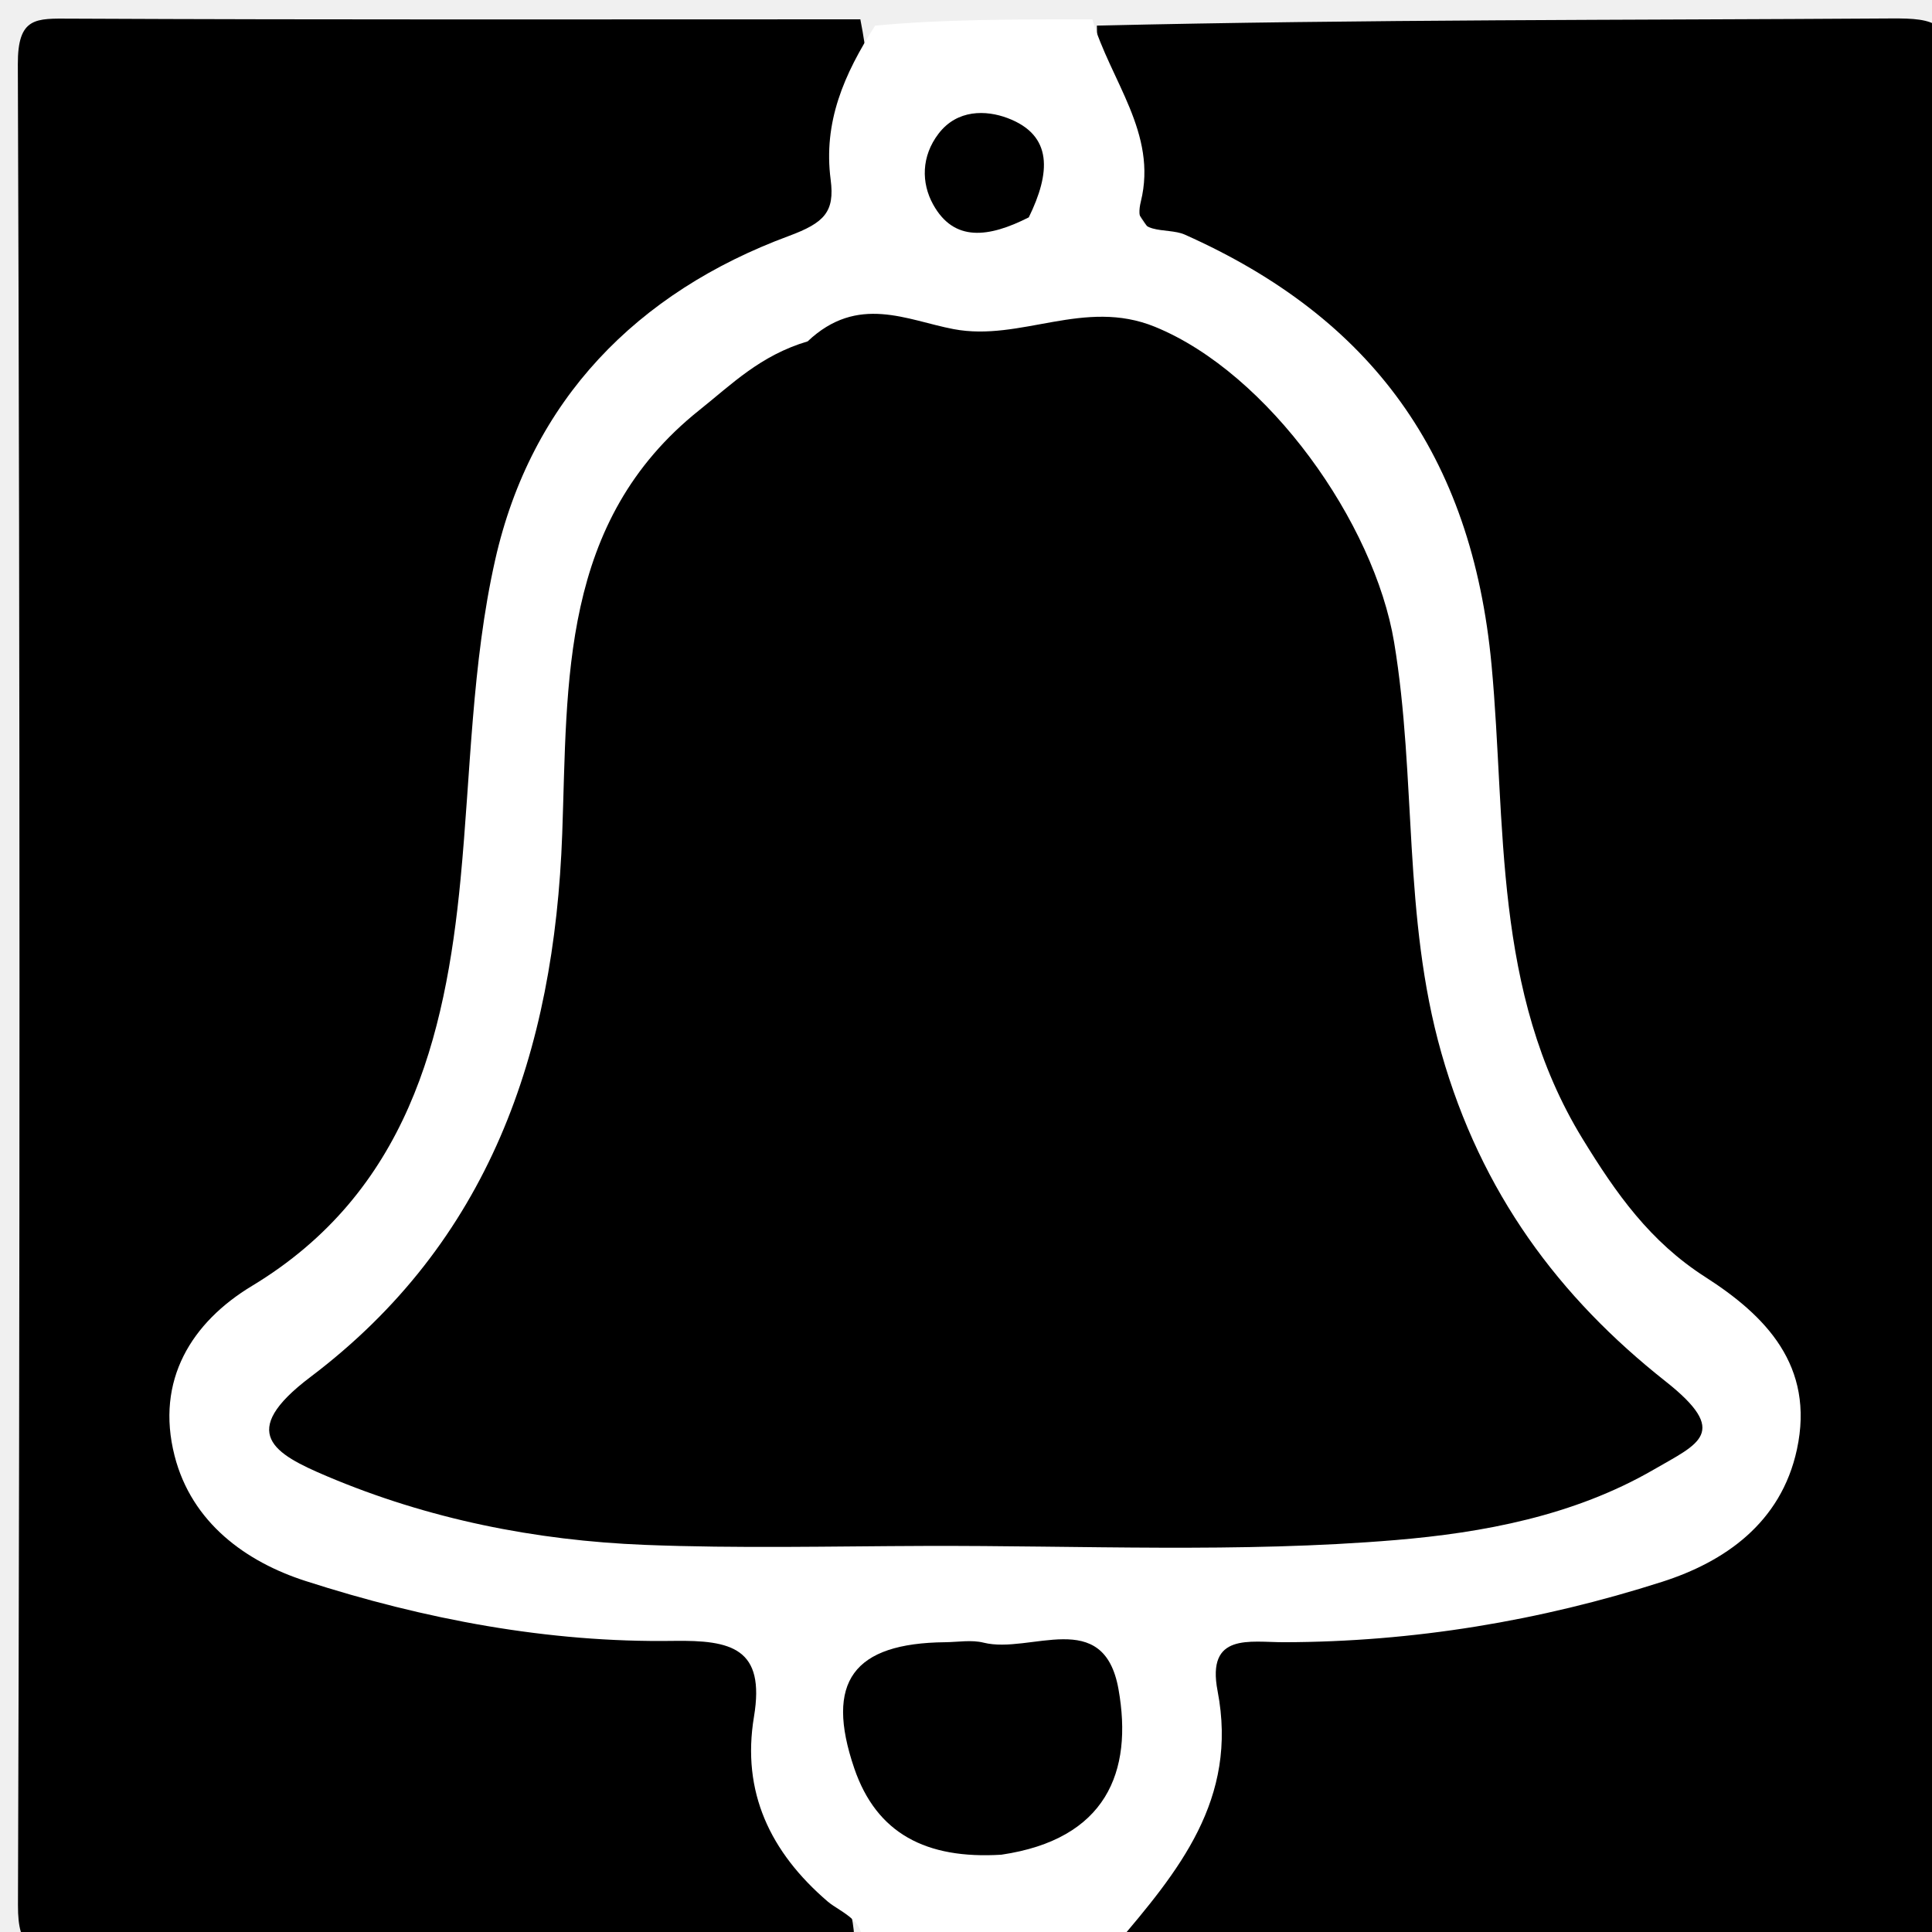
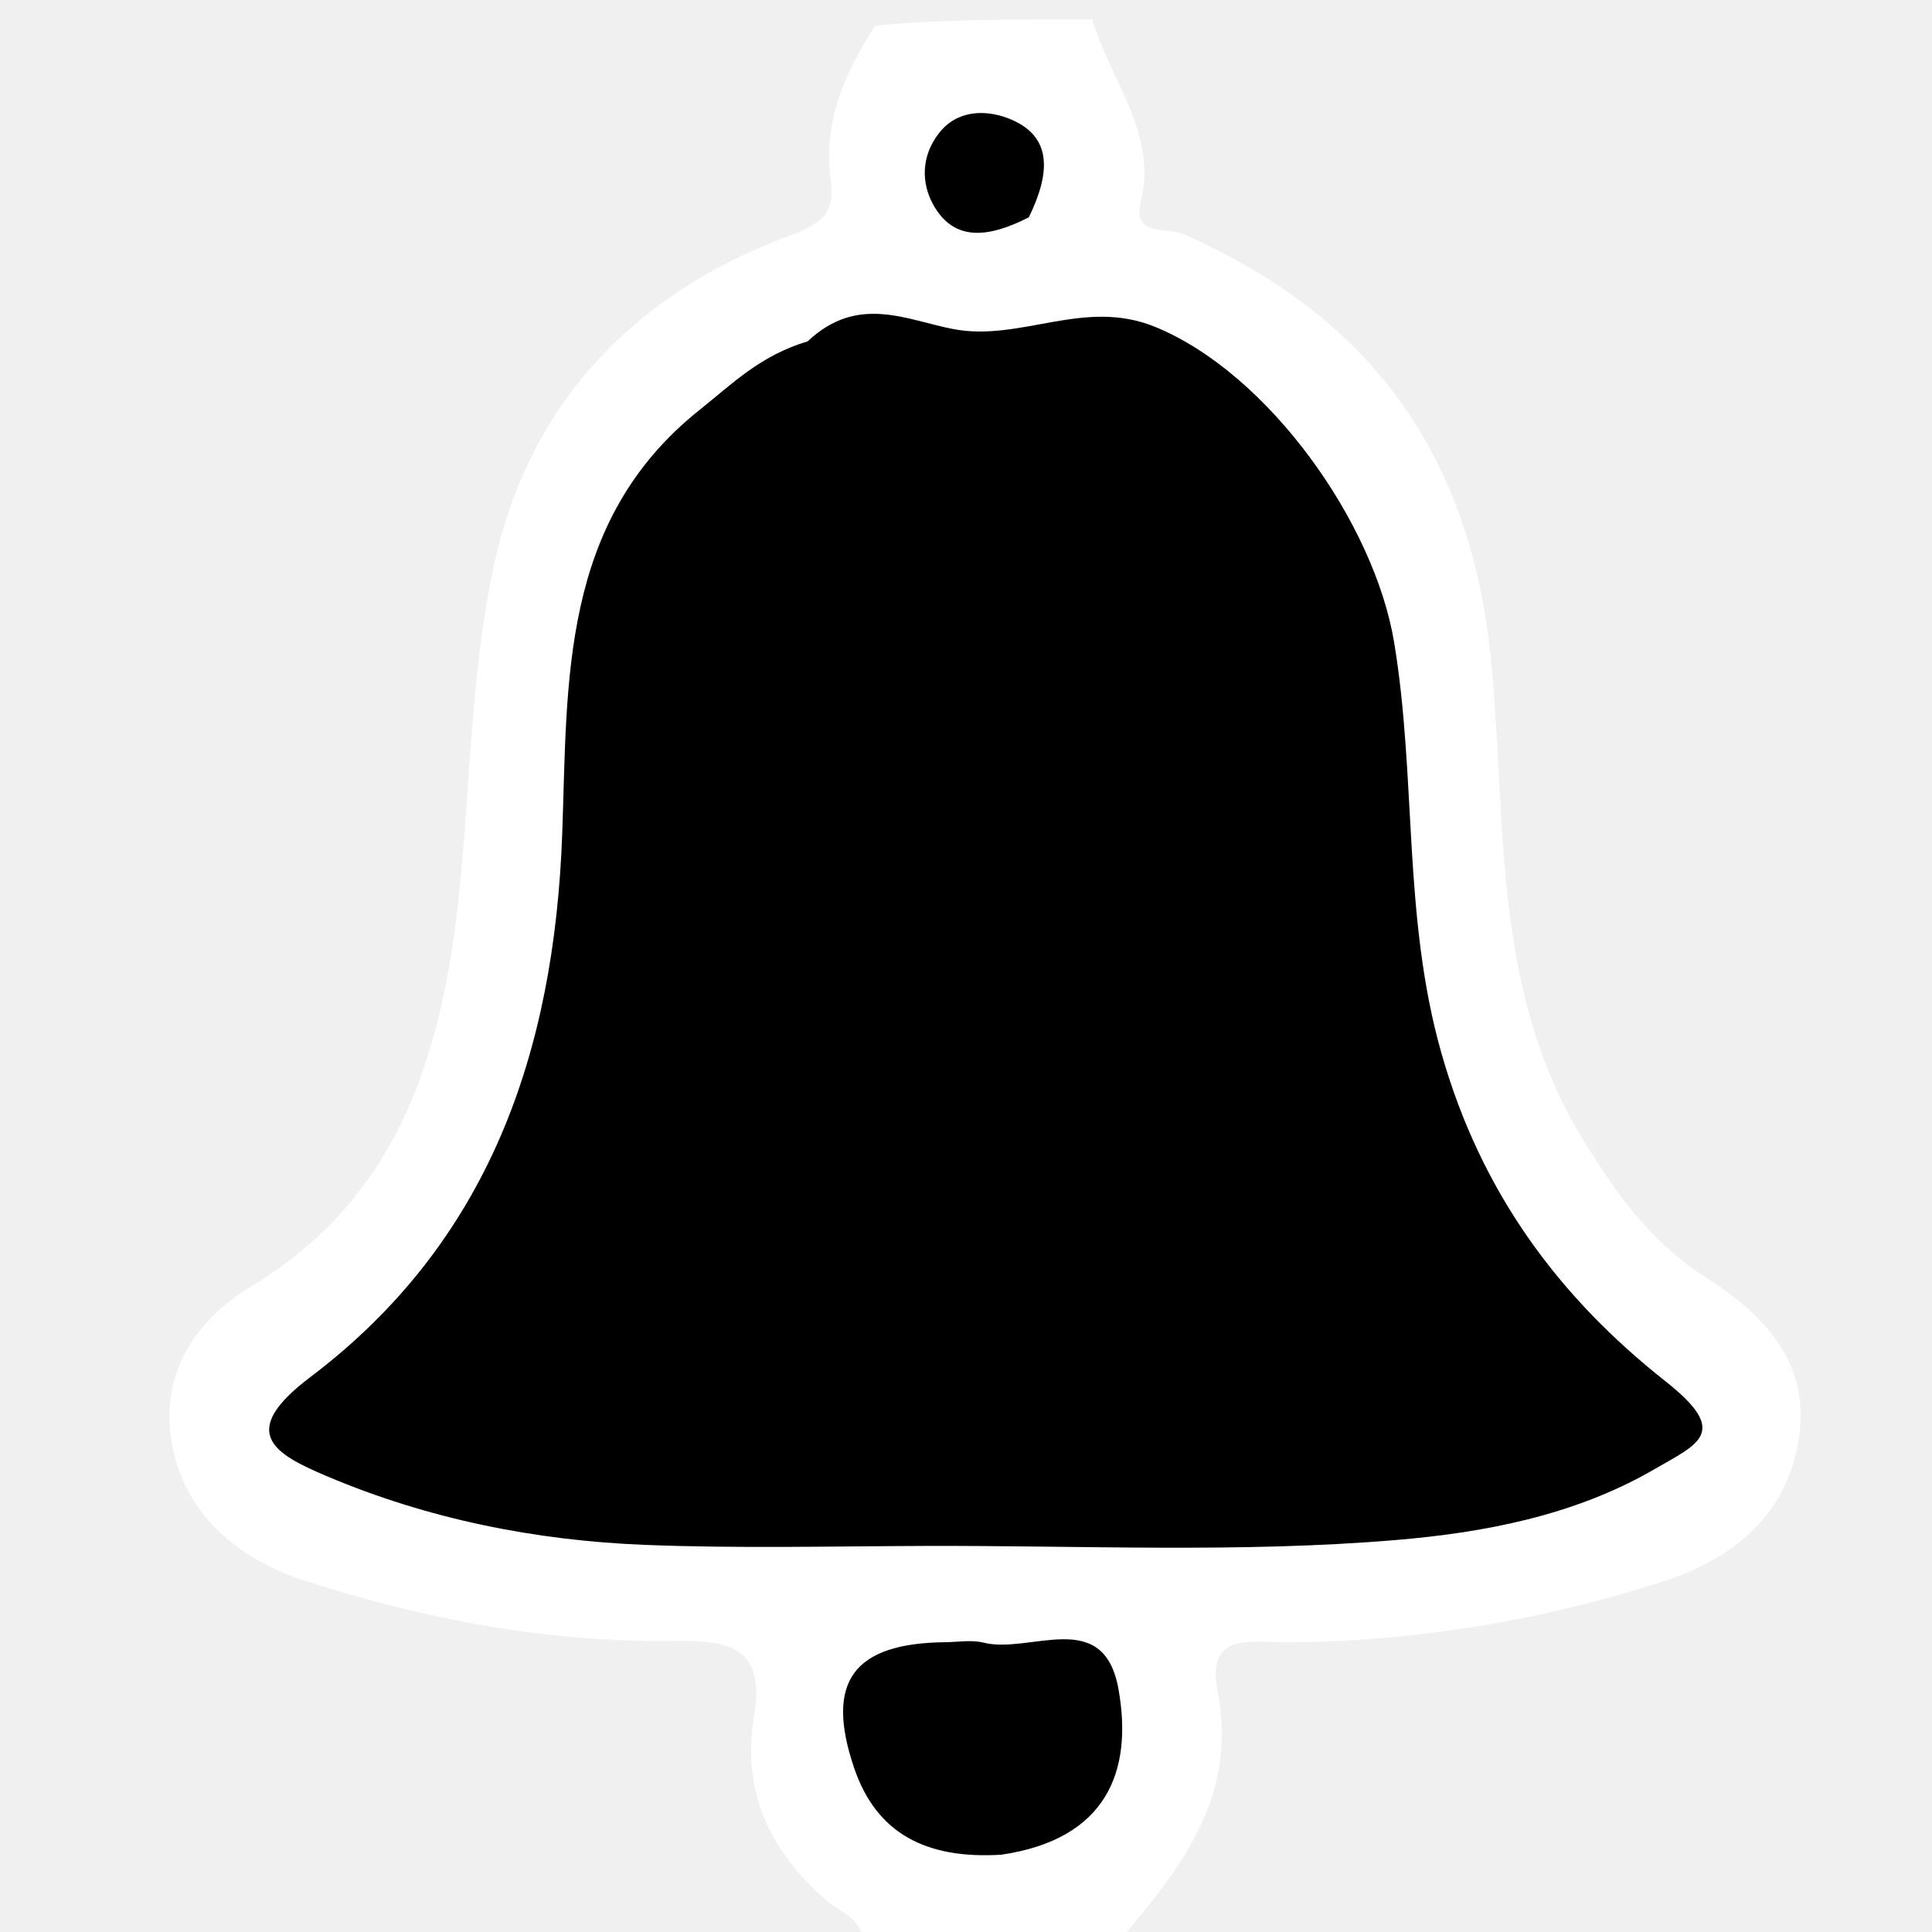
<svg xmlns="http://www.w3.org/2000/svg" version="1.1" id="Layer_1" x="0px" y="0px" width="100%" viewBox="0 0 100 100" enable-background="new 0 0 100 100" xml:space="preserve">
-   <path fill="#000000" opacity="1" stroke="none" d=" M44.221,100.67   C30.532,101 17.063,100.958 3.595,101.047   C1.669,101.059 0.922,100.934 0.93,98.606   C1.034,66.848 1.039,35.089 0.923,3.331   C0.914,0.864 1.86,0.957 3.658,0.965   C17.126,1.029 30.594,1 44.531,1   C45.905,7.964 44.164,11.77 38.546,14.781   C31.018,18.815 27.334,25.159 26.212,33.548   C25.417,39.487 25.887,45.546 24.288,51.389   C22.535,57.793 19.733,63.399 14.256,67.627   C8.601,71.994 9.457,77.405 16.034,80.258   C21.617,82.679 27.664,83.07 33.627,83.62   C39.582,84.168 40.145,84.192 40.228,89.913   C40.291,94.15 44.279,96.395 44.221,100.67  z" />
-   <path fill="#000000" opacity="1" stroke="none" d=" M56.774,1.326   C70.635,1 84.27,1.045 97.904,0.955   C100.15,0.94 101.094,1.138 101.083,3.89   C100.953,35.316 100.945,66.742 101.092,98.168   C101.105,101.067 99.955,101.041 97.846,101.031   C84.877,100.969 71.907,101 58.469,101   C57.223,100.088 57.33,99.023 57.976,98.245   C60.643,95.03 61.79,91.391 61.942,87.22   C62.054,84.159 64.643,83.848 67.084,83.7   C72.245,83.386 77.36,82.729 82.385,81.484   C84.493,80.961 86.548,80.274 88.317,78.941   C92.221,75.997 92.891,71.745 89.076,68.831   C79.69,61.662 76.658,51.999 76.556,40.787   C76.525,37.311 75.985,33.791 75.266,30.394   C73.939,24.131 70.968,18.357 64.934,15.852   C58.128,13.027 56.875,7.832 56.774,1.326  z" />
+   <path fill="none" opacity="1" stroke="none" d=" M44.221,100.67   C30.532,101 17.063,100.958 3.595,101.047   C1.669,101.059 0.922,100.934 0.93,98.606   C1.034,66.848 1.039,35.089 0.923,3.331   C0.914,0.864 1.86,0.957 3.658,0.965   C17.126,1.029 30.594,1 44.531,1   C45.905,7.964 44.164,11.77 38.546,14.781   C31.018,18.815 27.334,25.159 26.212,33.548   C25.417,39.487 25.887,45.546 24.288,51.389   C22.535,57.793 19.733,63.399 14.256,67.627   C8.601,71.994 9.457,77.405 16.034,80.258   C21.617,82.679 27.664,83.07 33.627,83.62   C39.582,84.168 40.145,84.192 40.228,89.913   C40.291,94.15 44.279,96.395 44.221,100.67  z" />
+   <path fill="none" opacity="1" stroke="none" d=" M56.774,1.326   C70.635,1 84.27,1.045 97.904,0.955   C100.15,0.94 101.094,1.138 101.083,3.89   C100.953,35.316 100.945,66.742 101.092,98.168   C101.105,101.067 99.955,101.041 97.846,101.031   C84.877,100.969 71.907,101 58.469,101   C57.223,100.088 57.33,99.023 57.976,98.245   C60.643,95.03 61.79,91.391 61.942,87.22   C62.054,84.159 64.643,83.848 67.084,83.7   C72.245,83.386 77.36,82.729 82.385,81.484   C84.493,80.961 86.548,80.274 88.317,78.941   C92.221,75.997 92.891,71.745 89.076,68.831   C79.69,61.662 76.658,51.999 76.556,40.787   C76.525,37.311 75.985,33.791 75.266,30.394   C73.939,24.131 70.968,18.357 64.934,15.852   C58.128,13.027 56.875,7.832 56.774,1.326  z" />
  <path fill="#FFFFFF" opacity="1" stroke="none" d=" M56.539,1   C57.474,4.181 59.92,6.894 59.05,10.43   C58.594,12.285 60.388,11.727 61.321,12.142   C70.974,16.445 76.183,23.527 77.202,34.416   C77.971,42.643 77.239,51.321 81.917,58.951   C83.651,61.779 85.4,64.262 88.265,66.098   C91.377,68.091 93.94,70.686 93.01,75.016   C92.186,78.851 89.227,80.85 86.041,81.871   C79.72,83.896 73.151,84.989 66.459,85.001   C64.694,85.004 62.438,84.493 63.022,87.525   C64.103,93.14 60.992,96.862 57.713,100.711   C53.643,101 49.286,101 44.465,101   C45.097,99.488 43.521,99.007 42.835,98.417   C39.868,95.867 38.376,92.753 39.026,88.854   C39.617,85.307 37.861,84.887 34.868,84.932   C28.36,85.031 21.96,83.812 15.803,81.828   C12.754,80.845 9.924,78.833 9.035,75.347   C8.038,71.435 9.929,68.437 13.042,66.559   C21.055,61.723 23.05,53.741 23.838,45.509   C24.367,39.99 24.416,34.361 25.631,28.976   C27.495,20.709 32.976,15.122 40.833,12.213   C42.674,11.531 43.212,10.964 42.995,9.302   C42.606,6.321 43.68,3.851 45.295,1.329   C48.693,1 52.386,1 56.539,1  z" />
  <path fill="#000000" opacity="1" stroke="none" d=" M41.804,17.669   C44.401,15.213 46.944,16.577 49.356,17.035   C52.84,17.696 56.112,15.419 59.777,16.914   C65.666,19.318 71.133,27.067 72.159,33.242   C73.33,40.29 72.595,47.425 74.606,54.505   C76.665,61.75 80.701,67.149 86.208,71.498   C89.575,74.157 87.918,74.721 85.599,76.065   C81.455,78.466 76.743,79.334 72.245,79.712   C64.161,80.391 55.986,79.989 47.848,80.017   C43.021,80.033 38.187,80.154 33.367,79.962   C27.701,79.736 22.161,78.629 16.919,76.408   C14.188,75.251 12.252,74.157 16.062,71.278   C25.301,64.298 28.692,54.493 29.101,43.15   C29.384,35.305 28.966,26.99 36.207,21.22   C37.875,19.89 39.351,18.397 41.804,17.669  z" />
  <path fill="#000000" opacity="1" stroke="none" d=" M51.83,95.999   C47.936,96.239 45.369,94.903 44.216,91.526   C42.685,87.039 44.173,85.049 48.926,85.001   C49.589,84.994 50.287,84.867 50.911,85.024   C53.331,85.63 57.13,83.146 57.893,87.432   C58.657,91.718 57.25,95.202 51.83,95.999  z" />
  <path fill="#000000" opacity="1" stroke="none" d=" M53.25,11.251   C51.173,12.302 49.38,12.54 48.298,10.582   C47.681,9.466 47.684,8.092 48.576,6.923   C49.547,5.649 51.042,5.695 52.15,6.111   C54.521,7.003 54.37,8.959 53.25,11.251  z" />
</svg>
